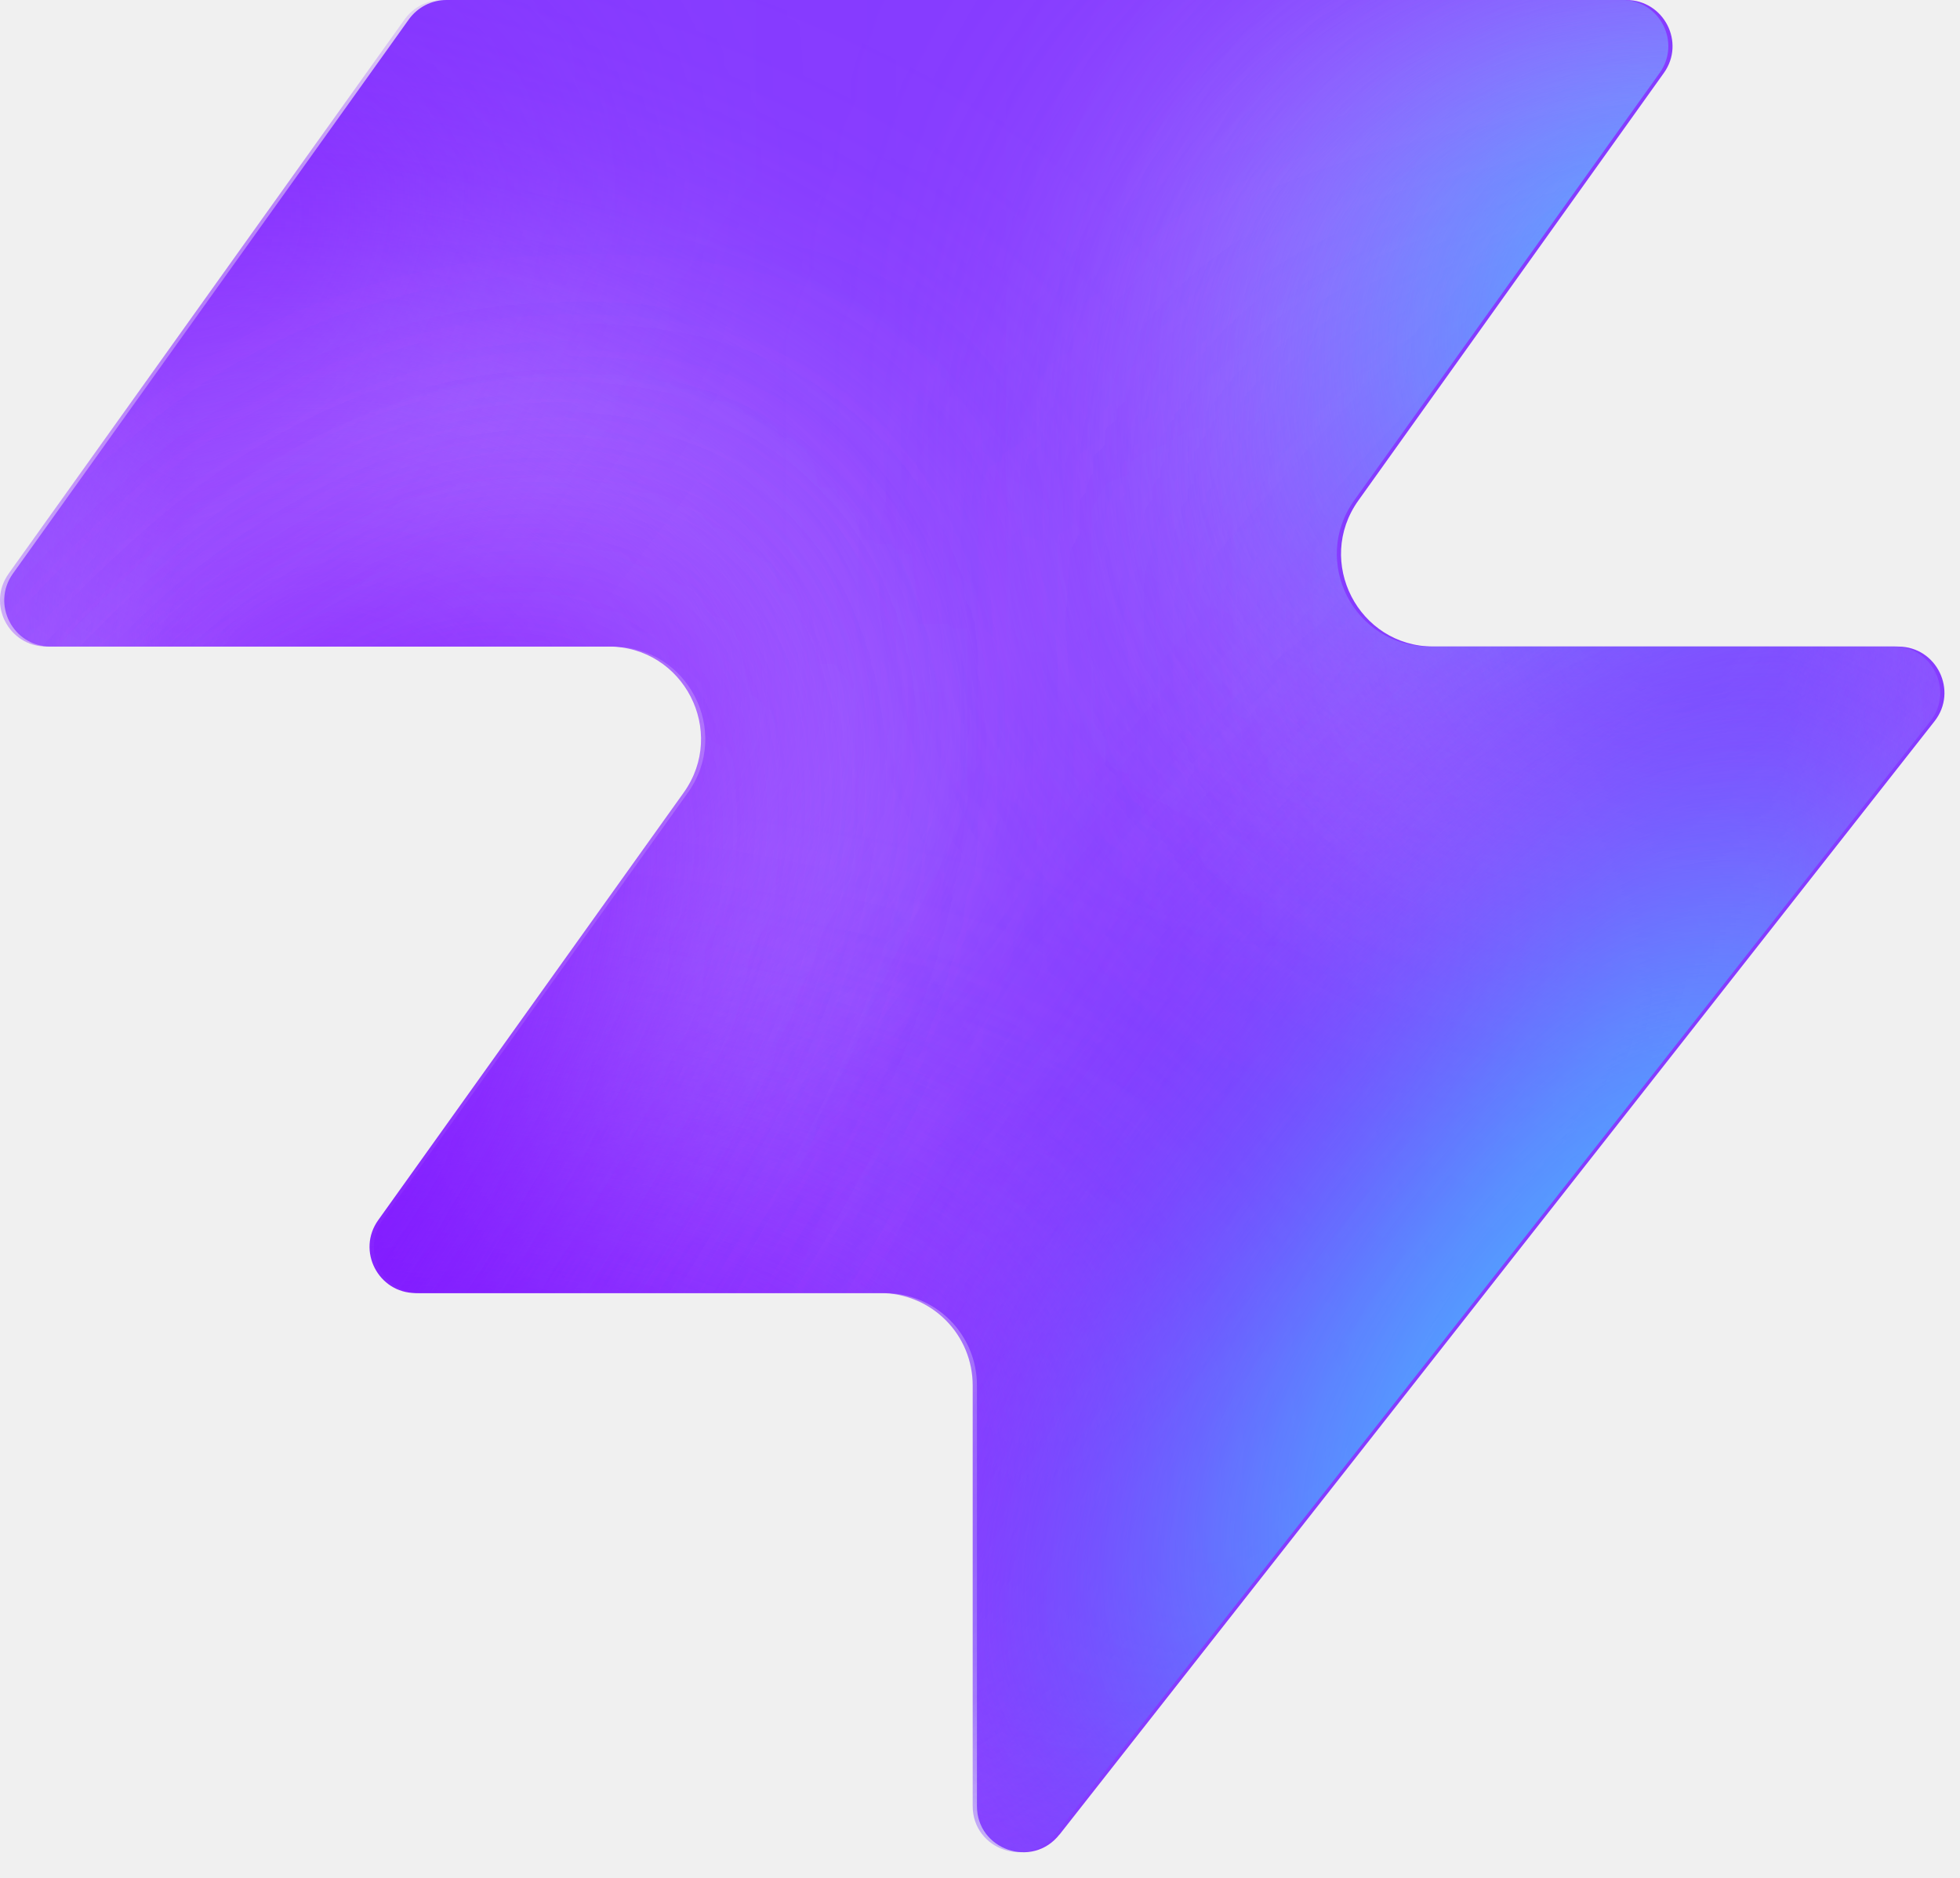
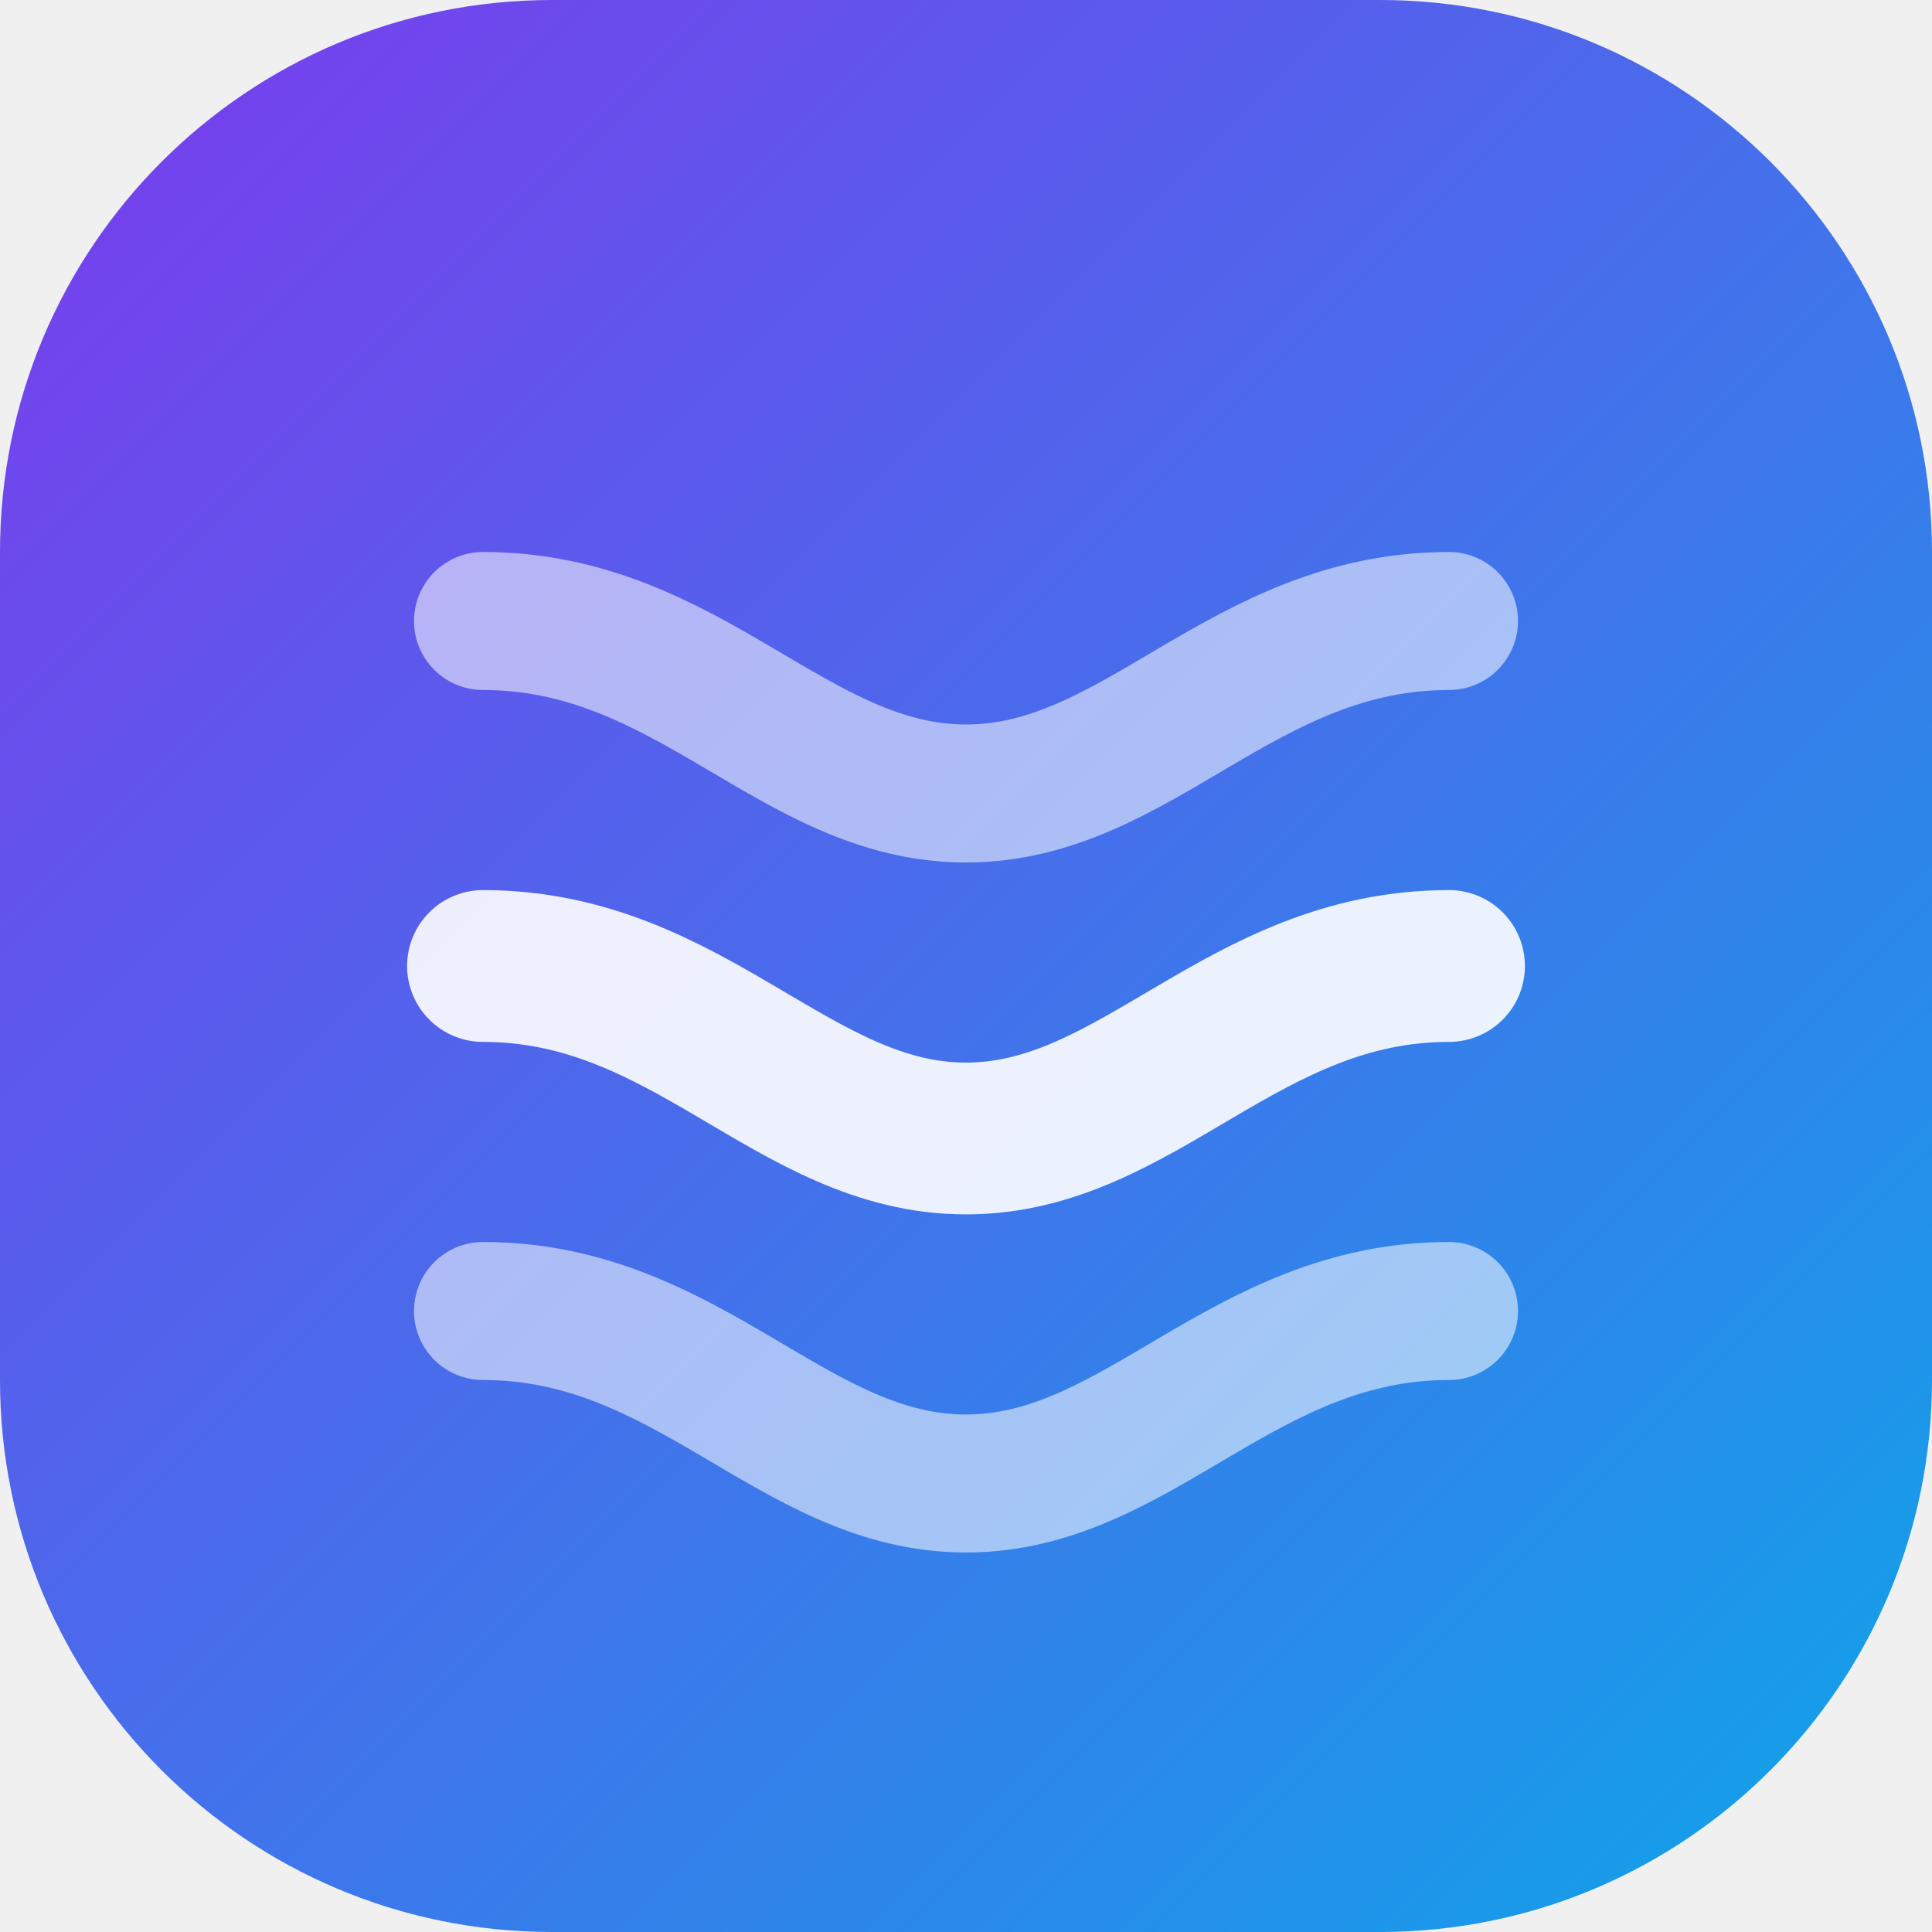
- <svg xmlns="http://www.w3.org/2000/svg" width="48" height="46" fill="none" viewBox="0 0 48 46">
-   <path fill="#863bff" d="M25.946 44.938c-.664.845-2.021.375-2.021-.698V33.937a2.26 2.26 0 0 0-2.262-2.262H10.287c-.92 0-1.456-1.04-.92-1.788l7.48-10.471c1.07-1.497 0-3.578-1.842-3.578H1.237c-.92 0-1.456-1.04-.92-1.788L10.013.474c.214-.297.556-.474.92-.474h28.894c.92 0 1.456 1.04.92 1.788l-7.48 10.471c-1.07 1.498 0 3.579 1.842 3.579h11.377c.943 0 1.473 1.088.89 1.83L25.947 44.94z" style="fill:#863bff;fill:color(display-p3 .525 .23 1);fill-opacity:1" />
-   <mask id="a" width="48" height="46" x="0" y="0" maskUnits="userSpaceOnUse" style="mask-type:alpha">
-     <path fill="#000" d="M25.842 44.938c-.664.844-2.021.375-2.021-.698V33.937a2.26 2.26 0 0 0-2.262-2.262H10.183c-.92 0-1.456-1.04-.92-1.788l7.48-10.471c1.07-1.498 0-3.579-1.842-3.579H1.133c-.92 0-1.456-1.04-.92-1.787L9.91.473c.214-.297.556-.474.92-.474h28.894c.92 0 1.456 1.04.92 1.788l-7.48 10.471c-1.07 1.498 0 3.578 1.842 3.578h11.377c.943 0 1.473 1.088.89 1.832L25.843 44.94z" style="fill:#000;fill-opacity:1" />
-   </mask>
-   <g mask="url(#a)">
-     <g filter="url(#b)">
-       <ellipse cx="5.508" cy="14.704" fill="#ede6ff" rx="5.508" ry="14.704" style="fill:#ede6ff;fill:color(display-p3 .927 .903 1);fill-opacity:1" transform="matrix(.00324 1 1 -.00324 -4.47 31.516)" />
-     </g>
-     <g filter="url(#c)">
-       <ellipse cx="10.399" cy="29.851" fill="#ede6ff" rx="10.399" ry="29.851" style="fill:#ede6ff;fill:color(display-p3 .927 .903 1);fill-opacity:1" transform="matrix(.00324 1 1 -.00324 -39.328 7.883)" />
-     </g>
-     <g filter="url(#d)">
-       <ellipse cx="5.508" cy="30.487" fill="#7e14ff" rx="5.508" ry="30.487" style="fill:#7e14ff;fill:color(display-p3 .492 .077 1);fill-opacity:1" transform="rotate(89.814 -25.913 -14.639)scale(1 -1)" />
-     </g>
-     <g filter="url(#e)">
-       <ellipse cx="5.508" cy="30.599" fill="#7e14ff" rx="5.508" ry="30.599" style="fill:#7e14ff;fill:color(display-p3 .492 .077 1);fill-opacity:1" transform="rotate(89.814 -32.644 -3.334)scale(1 -1)" />
-     </g>
-     <g filter="url(#f)">
-       <ellipse cx="5.508" cy="30.599" fill="#7e14ff" rx="5.508" ry="30.599" style="fill:#7e14ff;fill:color(display-p3 .492 .077 1);fill-opacity:1" transform="matrix(.00324 1 1 -.00324 -34.34 30.47)" />
-     </g>
-     <g filter="url(#g)">
-       <ellipse cx="14.072" cy="22.078" fill="#ede6ff" rx="14.072" ry="22.078" style="fill:#ede6ff;fill:color(display-p3 .927 .903 1);fill-opacity:1" transform="rotate(93.35 24.506 48.493)scale(-1 1)" />
-     </g>
-     <g filter="url(#h)">
-       <ellipse cx="3.47" cy="21.501" fill="#7e14ff" rx="3.47" ry="21.501" style="fill:#7e14ff;fill:color(display-p3 .492 .077 1);fill-opacity:1" transform="rotate(89.009 28.708 47.59)scale(-1 1)" />
-     </g>
-     <g filter="url(#i)">
-       <ellipse cx="3.47" cy="21.501" fill="#7e14ff" rx="3.47" ry="21.501" style="fill:#7e14ff;fill:color(display-p3 .492 .077 1);fill-opacity:1" transform="rotate(89.009 28.708 47.59)scale(-1 1)" />
-     </g>
-     <g filter="url(#j)">
-       <ellipse cx=".387" cy="8.972" fill="#7e14ff" rx="4.407" ry="29.108" style="fill:#7e14ff;fill:color(display-p3 .492 .077 1);fill-opacity:1" transform="rotate(39.51 .387 8.972)" />
-     </g>
-     <g filter="url(#k)">
-       <ellipse cx="47.523" cy="-6.092" fill="#7e14ff" rx="4.407" ry="29.108" style="fill:#7e14ff;fill:color(display-p3 .492 .077 1);fill-opacity:1" transform="rotate(37.892 47.523 -6.092)" />
-     </g>
-     <g filter="url(#l)">
-       <ellipse cx="41.412" cy="6.333" fill="#47bfff" rx="5.971" ry="9.665" style="fill:#47bfff;fill:color(display-p3 .28 .748 1);fill-opacity:1" transform="rotate(37.892 41.412 6.333)" />
-     </g>
-     <g filter="url(#m)">
-       <ellipse cx="-1.879" cy="38.332" fill="#7e14ff" rx="4.407" ry="29.108" style="fill:#7e14ff;fill:color(display-p3 .492 .077 1);fill-opacity:1" transform="rotate(37.892 -1.88 38.332)" />
-     </g>
-     <g filter="url(#n)">
-       <ellipse cx="-1.879" cy="38.332" fill="#7e14ff" rx="4.407" ry="29.108" style="fill:#7e14ff;fill:color(display-p3 .492 .077 1);fill-opacity:1" transform="rotate(37.892 -1.88 38.332)" />
-     </g>
-     <g filter="url(#o)">
-       <ellipse cx="35.651" cy="29.907" fill="#7e14ff" rx="4.407" ry="29.108" style="fill:#7e14ff;fill:color(display-p3 .492 .077 1);fill-opacity:1" transform="rotate(37.892 35.651 29.907)" />
-     </g>
-     <g filter="url(#p)">
-       <ellipse cx="38.418" cy="32.4" fill="#47bfff" rx="5.971" ry="15.297" style="fill:#47bfff;fill:color(display-p3 .28 .748 1);fill-opacity:1" transform="rotate(37.892 38.418 32.4)" />
-     </g>
-   </g>
+ <svg xmlns="http://www.w3.org/2000/svg" width="32" height="32" viewBox="0 0 28 28" fill="none">
  <defs>
-     <filter id="b" width="60.045" height="41.654" x="-19.77" y="16.149" color-interpolation-filters="sRGB" filterUnits="userSpaceOnUse">
-       <feFlood flood-opacity="0" result="BackgroundImageFix" />
-       <feBlend in="SourceGraphic" in2="BackgroundImageFix" result="shape" />
-       <feGaussianBlur result="effect1_foregroundBlur_2002_17158" stdDeviation="7.659" />
-     </filter>
-     <filter id="c" width="90.34" height="51.437" x="-54.613" y="-7.533" color-interpolation-filters="sRGB" filterUnits="userSpaceOnUse">
-       <feFlood flood-opacity="0" result="BackgroundImageFix" />
-       <feBlend in="SourceGraphic" in2="BackgroundImageFix" result="shape" />
-       <feGaussianBlur result="effect1_foregroundBlur_2002_17158" stdDeviation="7.659" />
-     </filter>
-     <filter id="d" width="79.355" height="29.4" x="-49.64" y="2.03" color-interpolation-filters="sRGB" filterUnits="userSpaceOnUse">
-       <feFlood flood-opacity="0" result="BackgroundImageFix" />
-       <feBlend in="SourceGraphic" in2="BackgroundImageFix" result="shape" />
-       <feGaussianBlur result="effect1_foregroundBlur_2002_17158" stdDeviation="4.596" />
-     </filter>
-     <filter id="e" width="79.579" height="29.4" x="-45.045" y="20.029" color-interpolation-filters="sRGB" filterUnits="userSpaceOnUse">
-       <feFlood flood-opacity="0" result="BackgroundImageFix" />
-       <feBlend in="SourceGraphic" in2="BackgroundImageFix" result="shape" />
-       <feGaussianBlur result="effect1_foregroundBlur_2002_17158" stdDeviation="4.596" />
-     </filter>
-     <filter id="f" width="79.579" height="29.4" x="-43.513" y="21.178" color-interpolation-filters="sRGB" filterUnits="userSpaceOnUse">
-       <feFlood flood-opacity="0" result="BackgroundImageFix" />
-       <feBlend in="SourceGraphic" in2="BackgroundImageFix" result="shape" />
-       <feGaussianBlur result="effect1_foregroundBlur_2002_17158" stdDeviation="4.596" />
-     </filter>
-     <filter id="g" width="74.749" height="58.852" x="15.756" y="-17.901" color-interpolation-filters="sRGB" filterUnits="userSpaceOnUse">
-       <feFlood flood-opacity="0" result="BackgroundImageFix" />
-       <feBlend in="SourceGraphic" in2="BackgroundImageFix" result="shape" />
-       <feGaussianBlur result="effect1_foregroundBlur_2002_17158" stdDeviation="7.659" />
-     </filter>
-     <filter id="h" width="61.377" height="25.362" x="23.548" y="2.284" color-interpolation-filters="sRGB" filterUnits="userSpaceOnUse">
-       <feFlood flood-opacity="0" result="BackgroundImageFix" />
-       <feBlend in="SourceGraphic" in2="BackgroundImageFix" result="shape" />
-       <feGaussianBlur result="effect1_foregroundBlur_2002_17158" stdDeviation="4.596" />
-     </filter>
-     <filter id="i" width="61.377" height="25.362" x="23.548" y="2.284" color-interpolation-filters="sRGB" filterUnits="userSpaceOnUse">
-       <feFlood flood-opacity="0" result="BackgroundImageFix" />
-       <feBlend in="SourceGraphic" in2="BackgroundImageFix" result="shape" />
-       <feGaussianBlur result="effect1_foregroundBlur_2002_17158" stdDeviation="4.596" />
-     </filter>
-     <filter id="j" width="56.045" height="63.649" x="-27.636" y="-22.853" color-interpolation-filters="sRGB" filterUnits="userSpaceOnUse">
-       <feFlood flood-opacity="0" result="BackgroundImageFix" />
-       <feBlend in="SourceGraphic" in2="BackgroundImageFix" result="shape" />
-       <feGaussianBlur result="effect1_foregroundBlur_2002_17158" stdDeviation="4.596" />
-     </filter>
-     <filter id="k" width="54.814" height="64.646" x="20.116" y="-38.415" color-interpolation-filters="sRGB" filterUnits="userSpaceOnUse">
-       <feFlood flood-opacity="0" result="BackgroundImageFix" />
-       <feBlend in="SourceGraphic" in2="BackgroundImageFix" result="shape" />
-       <feGaussianBlur result="effect1_foregroundBlur_2002_17158" stdDeviation="4.596" />
-     </filter>
-     <filter id="l" width="33.541" height="35.313" x="24.641" y="-11.323" color-interpolation-filters="sRGB" filterUnits="userSpaceOnUse">
-       <feFlood flood-opacity="0" result="BackgroundImageFix" />
-       <feBlend in="SourceGraphic" in2="BackgroundImageFix" result="shape" />
-       <feGaussianBlur result="effect1_foregroundBlur_2002_17158" stdDeviation="4.596" />
-     </filter>
-     <filter id="m" width="54.814" height="64.646" x="-29.286" y="6.009" color-interpolation-filters="sRGB" filterUnits="userSpaceOnUse">
-       <feFlood flood-opacity="0" result="BackgroundImageFix" />
-       <feBlend in="SourceGraphic" in2="BackgroundImageFix" result="shape" />
-       <feGaussianBlur result="effect1_foregroundBlur_2002_17158" stdDeviation="4.596" />
-     </filter>
-     <filter id="n" width="54.814" height="64.646" x="-29.286" y="6.009" color-interpolation-filters="sRGB" filterUnits="userSpaceOnUse">
-       <feFlood flood-opacity="0" result="BackgroundImageFix" />
-       <feBlend in="SourceGraphic" in2="BackgroundImageFix" result="shape" />
-       <feGaussianBlur result="effect1_foregroundBlur_2002_17158" stdDeviation="4.596" />
-     </filter>
-     <filter id="o" width="54.814" height="64.646" x="8.244" y="-2.416" color-interpolation-filters="sRGB" filterUnits="userSpaceOnUse">
-       <feFlood flood-opacity="0" result="BackgroundImageFix" />
-       <feBlend in="SourceGraphic" in2="BackgroundImageFix" result="shape" />
-       <feGaussianBlur result="effect1_foregroundBlur_2002_17158" stdDeviation="4.596" />
-     </filter>
-     <filter id="p" width="39.409" height="43.623" x="18.713" y="10.588" color-interpolation-filters="sRGB" filterUnits="userSpaceOnUse">
-       <feFlood flood-opacity="0" result="BackgroundImageFix" />
-       <feBlend in="SourceGraphic" in2="BackgroundImageFix" result="shape" />
-       <feGaussianBlur result="effect1_foregroundBlur_2002_17158" stdDeviation="4.596" />
-     </filter>
+     <linearGradient id="bg" x1="0" y1="0" x2="28" y2="28" gradientUnits="userSpaceOnUse">
+       <stop offset="0%" stop-color="#7c3aed" />
+       <stop offset="100%" stop-color="#0ea5e9" />
+     </linearGradient>
  </defs>
+   <rect width="28" height="28" rx="8" fill="url(#bg)" />
+   <path d="M7 9c3 0 4.5 2.5 7 2.5S18 9 21 9" stroke="white" stroke-width="2" stroke-linecap="round" opacity="0.55" />
+   <path d="M7 14c3 0 4.5 2.5 7 2.5S18 14 21 14" stroke="white" stroke-width="2.2" stroke-linecap="round" opacity="0.9" />
+   <path d="M7 19c3 0 4.5 2.5 7 2.5S18 19 21 19" stroke="white" stroke-width="2" stroke-linecap="round" opacity="0.55" />
</svg>
